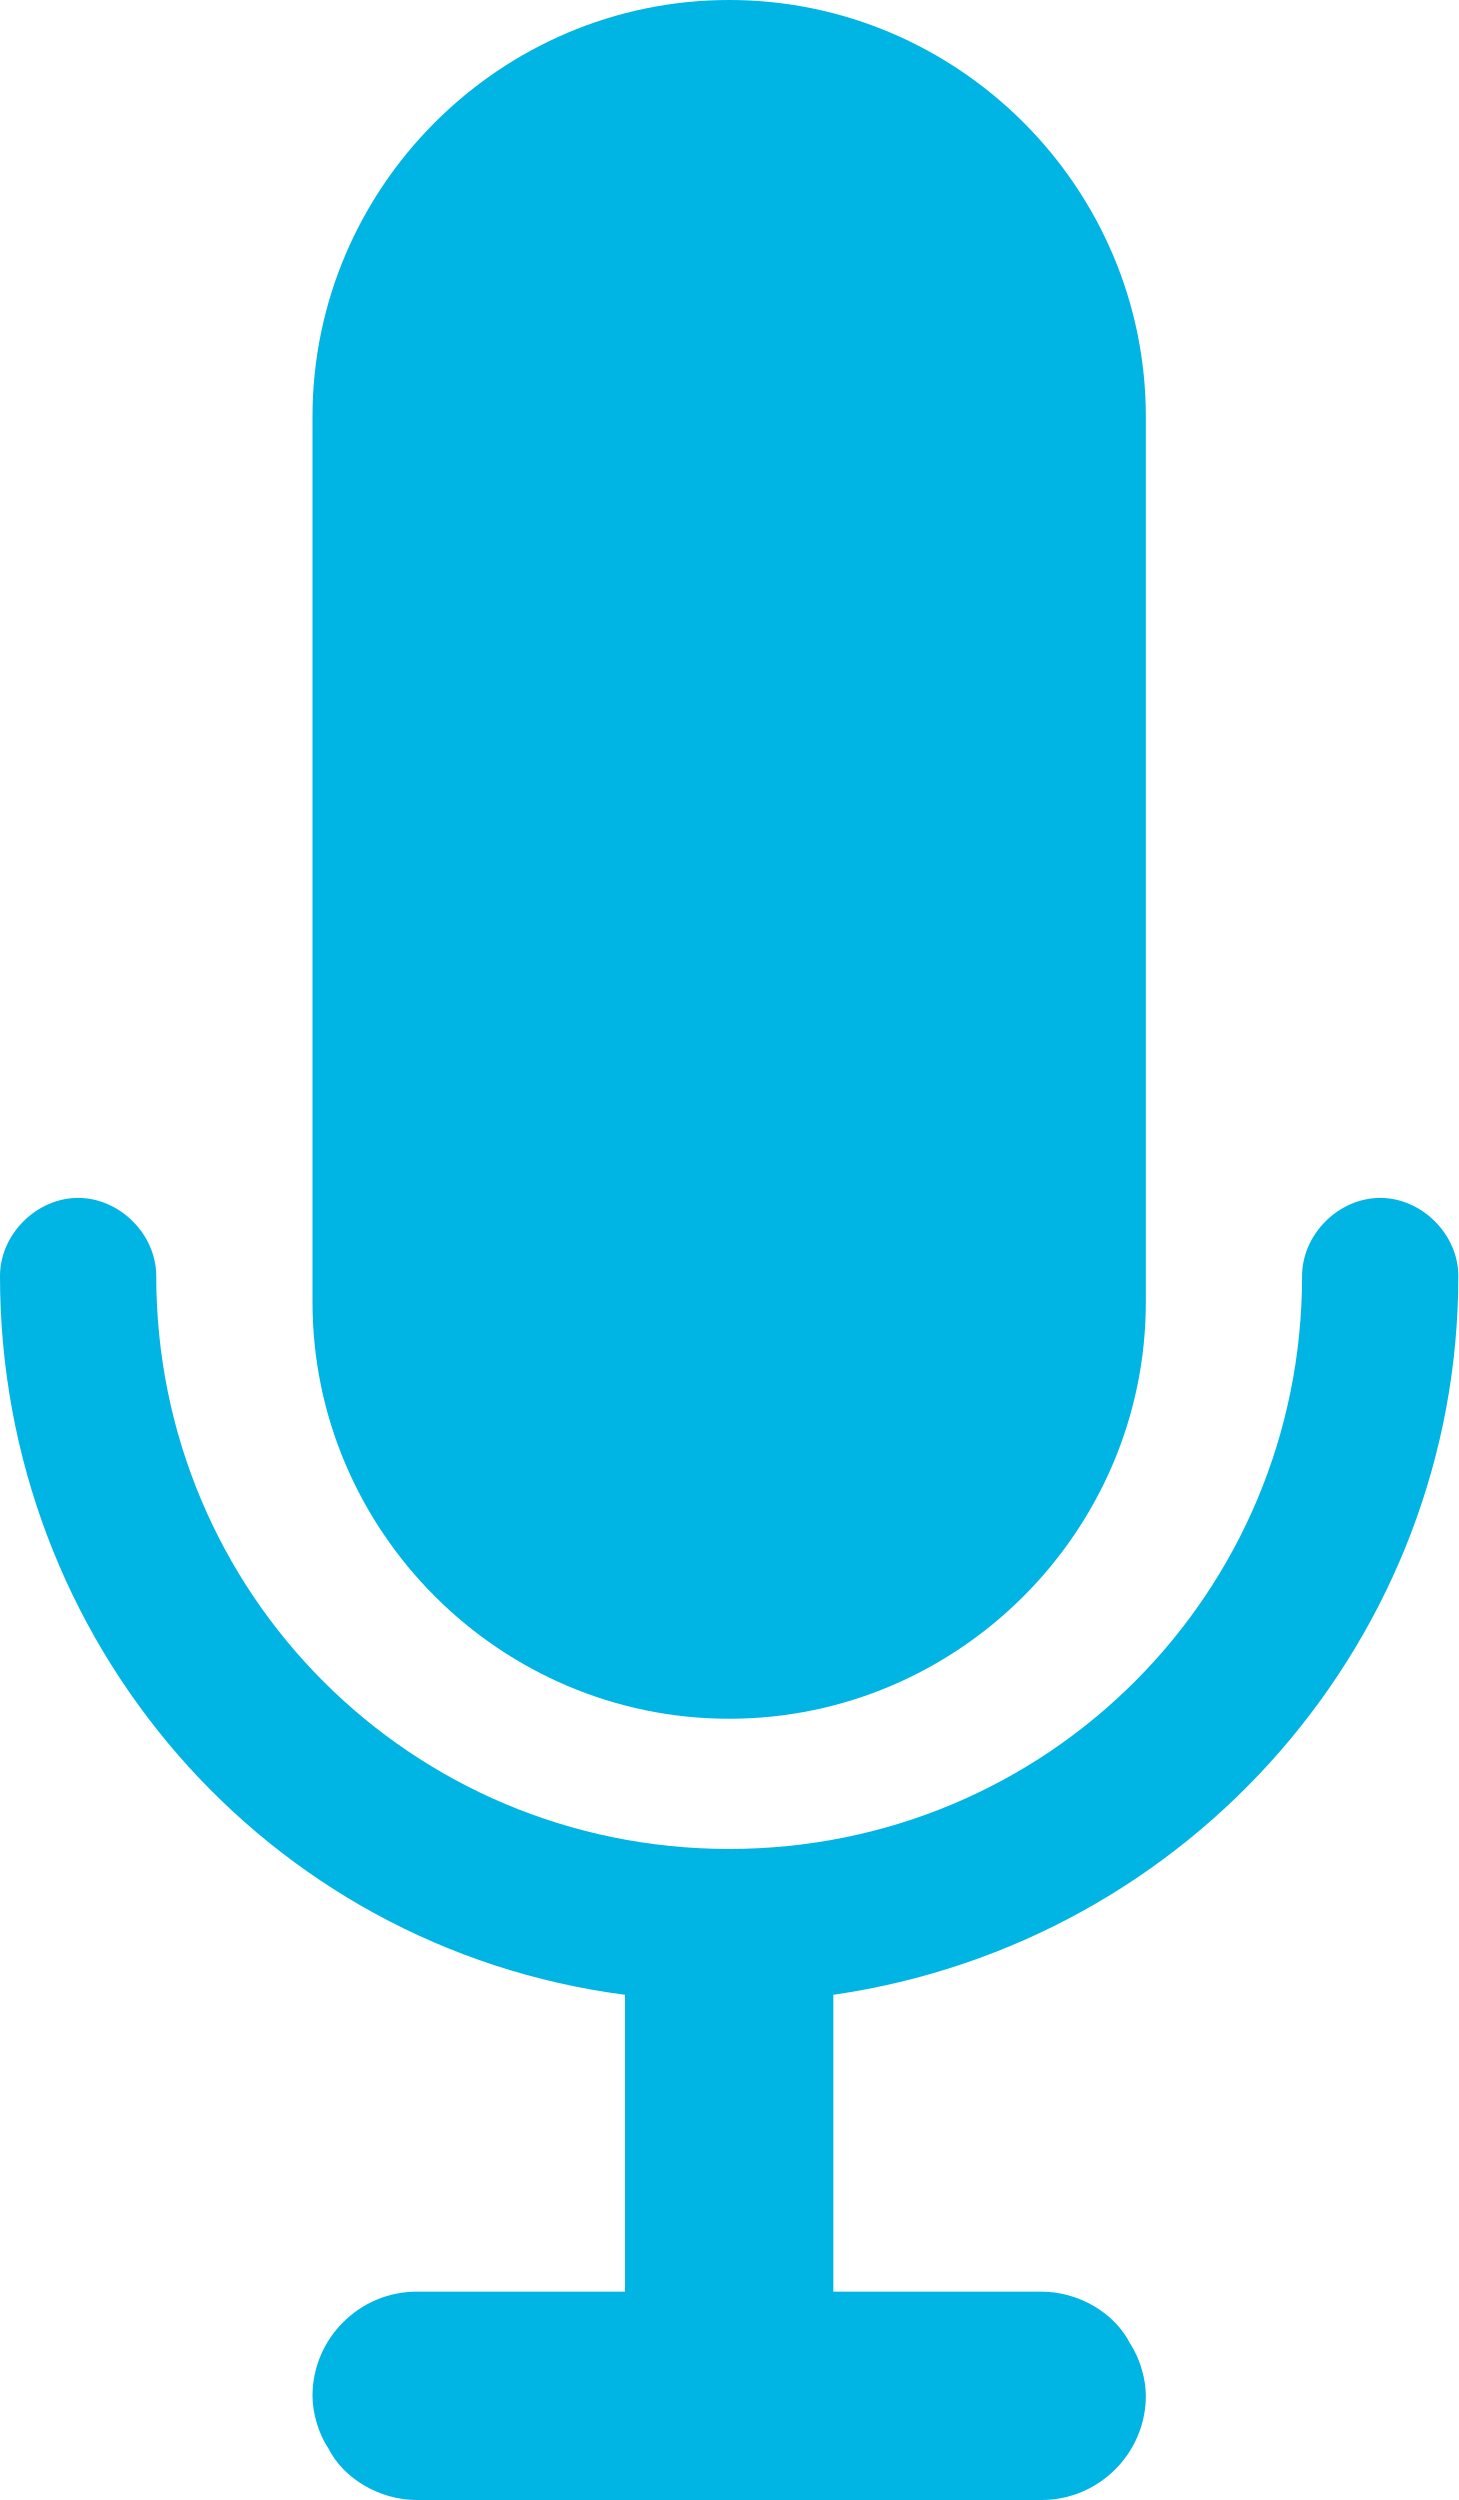
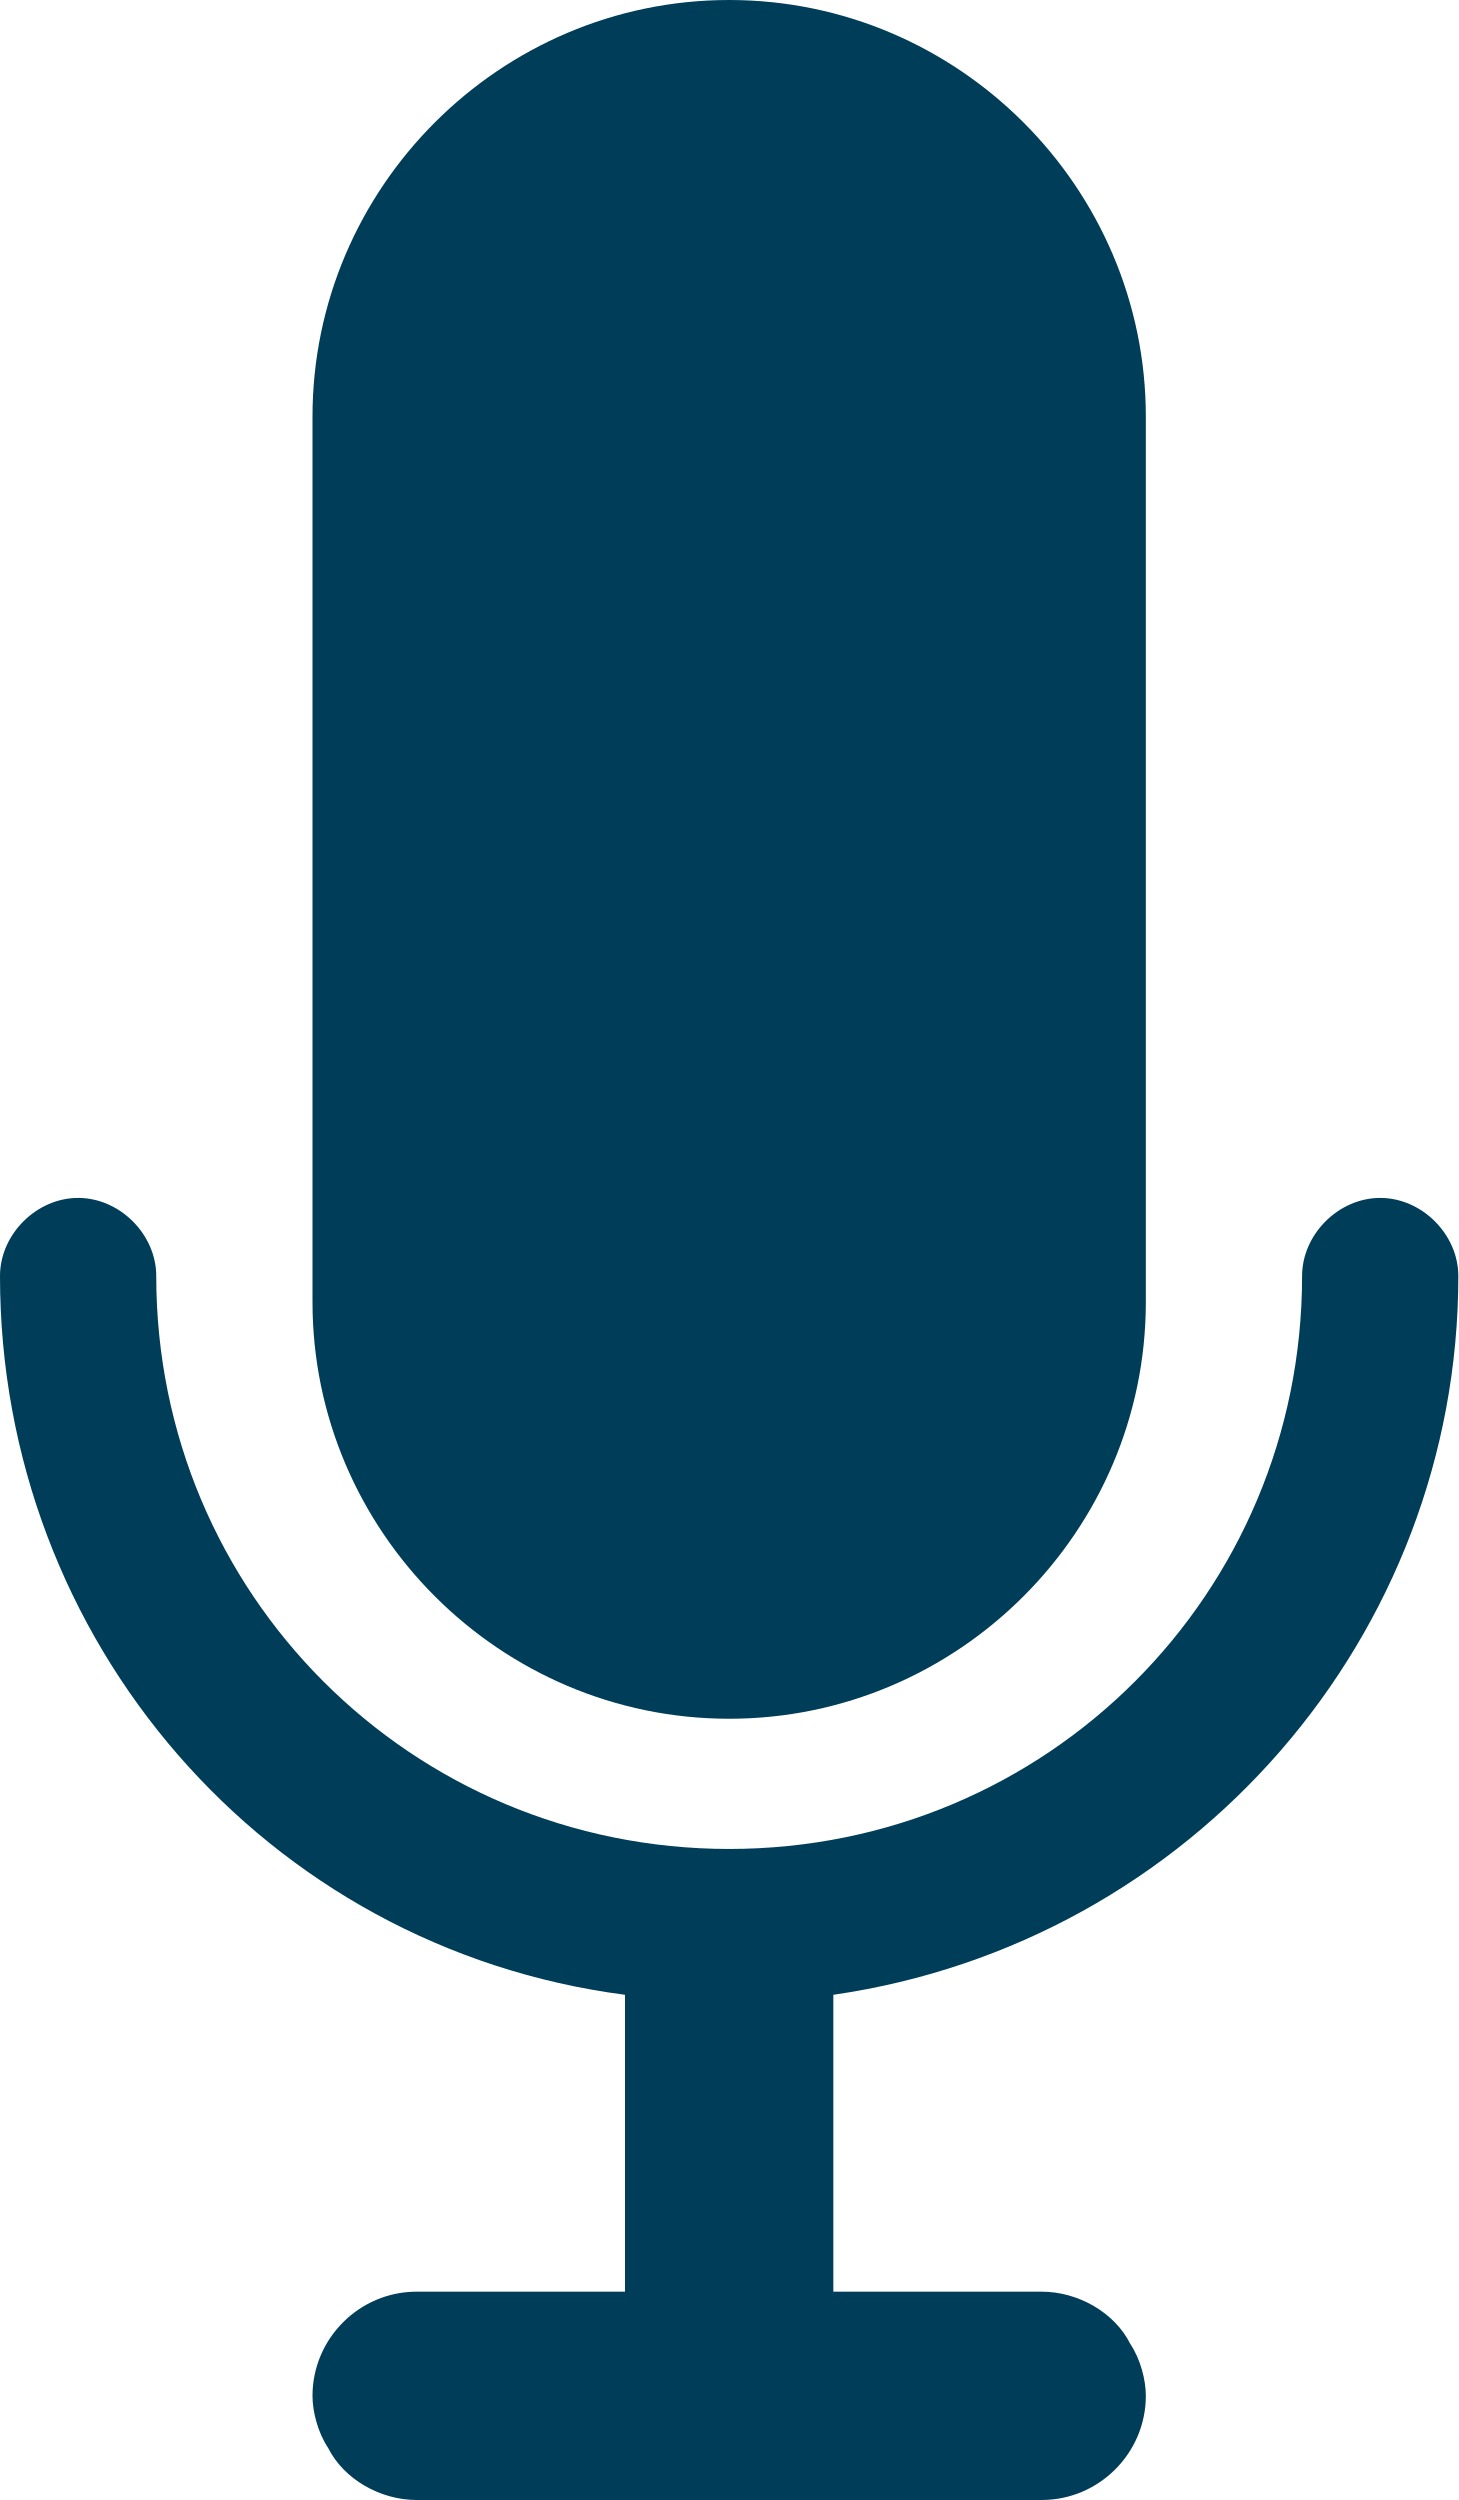
<svg xmlns="http://www.w3.org/2000/svg" version="1.1" id="Layer_1" x="0px" y="0px" viewBox="0 0 28 48" style="enable-background:new 0 0 28 48;" xml:space="preserve">
  <style type="text/css">
		.st0 {
- 			fill: #00B4E4;
+ 			fill: #003D58;
		}
	</style>
  <g id="Layer_2_1_">
    <g id="Icons">
      <path class="st0" d="M14,0L14,0c4.4,0,8,3.6,8,8v17c0,4.4-3.6,8-8,8h0c-4.4,0-8-3.6-8-8V8C6,3.6,9.6,0,14,0z" />
      <path class="st0" d="M28,24.5c0-0.8-0.7-1.5-1.5-1.5S25,23.7,25,24.5c0,6.1-4.9,11-11,11s-11-4.9-11-11C3,23.7,2.3,23,1.5,23    S0,23.7,0,24.5c0,7,5.1,12.9,12,13.8V44H8c-1.1,0-2,0.9-2,2c0,0.3,0.1,0.7,0.3,1c0.3,0.6,1,1,1.7,1h12c1.1,0,2-0.9,2-2    c0-0.3-0.1-0.7-0.3-1c-0.3-0.6-1-1-1.7-1h-4v-5.7C22.9,37.3,28,31.4,28,24.5z" />
    </g>
  </g>
</svg>
